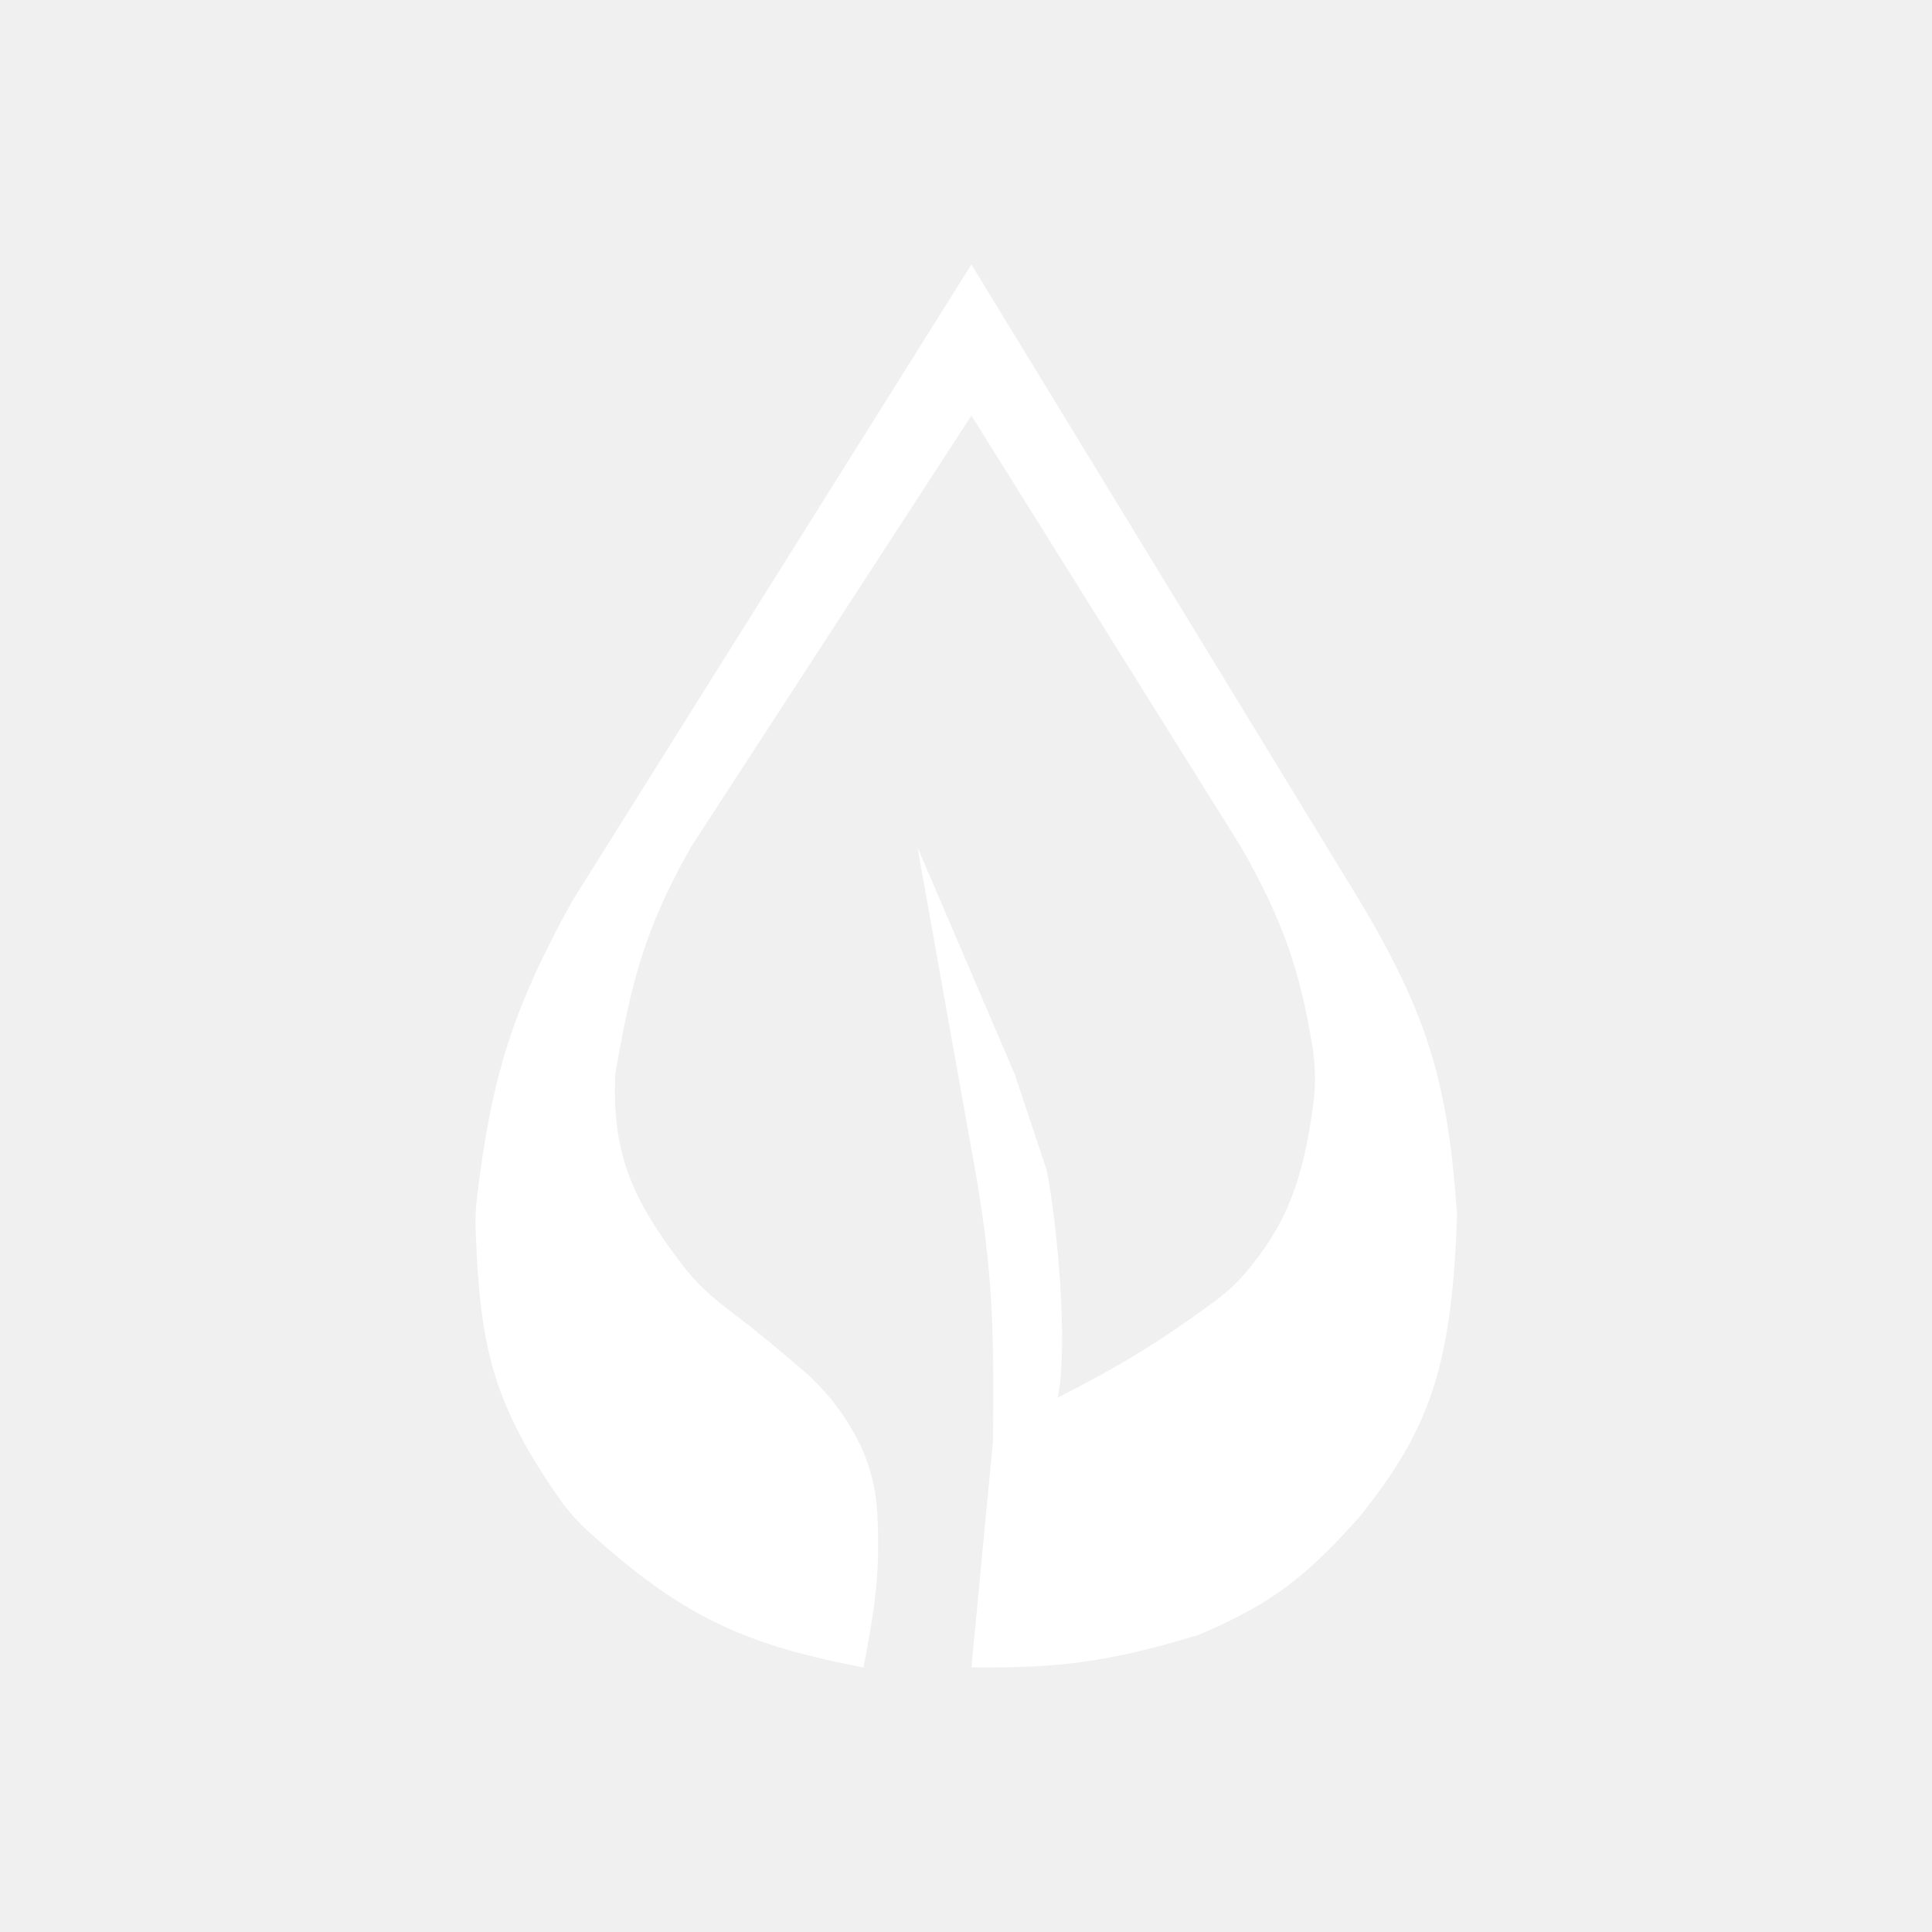
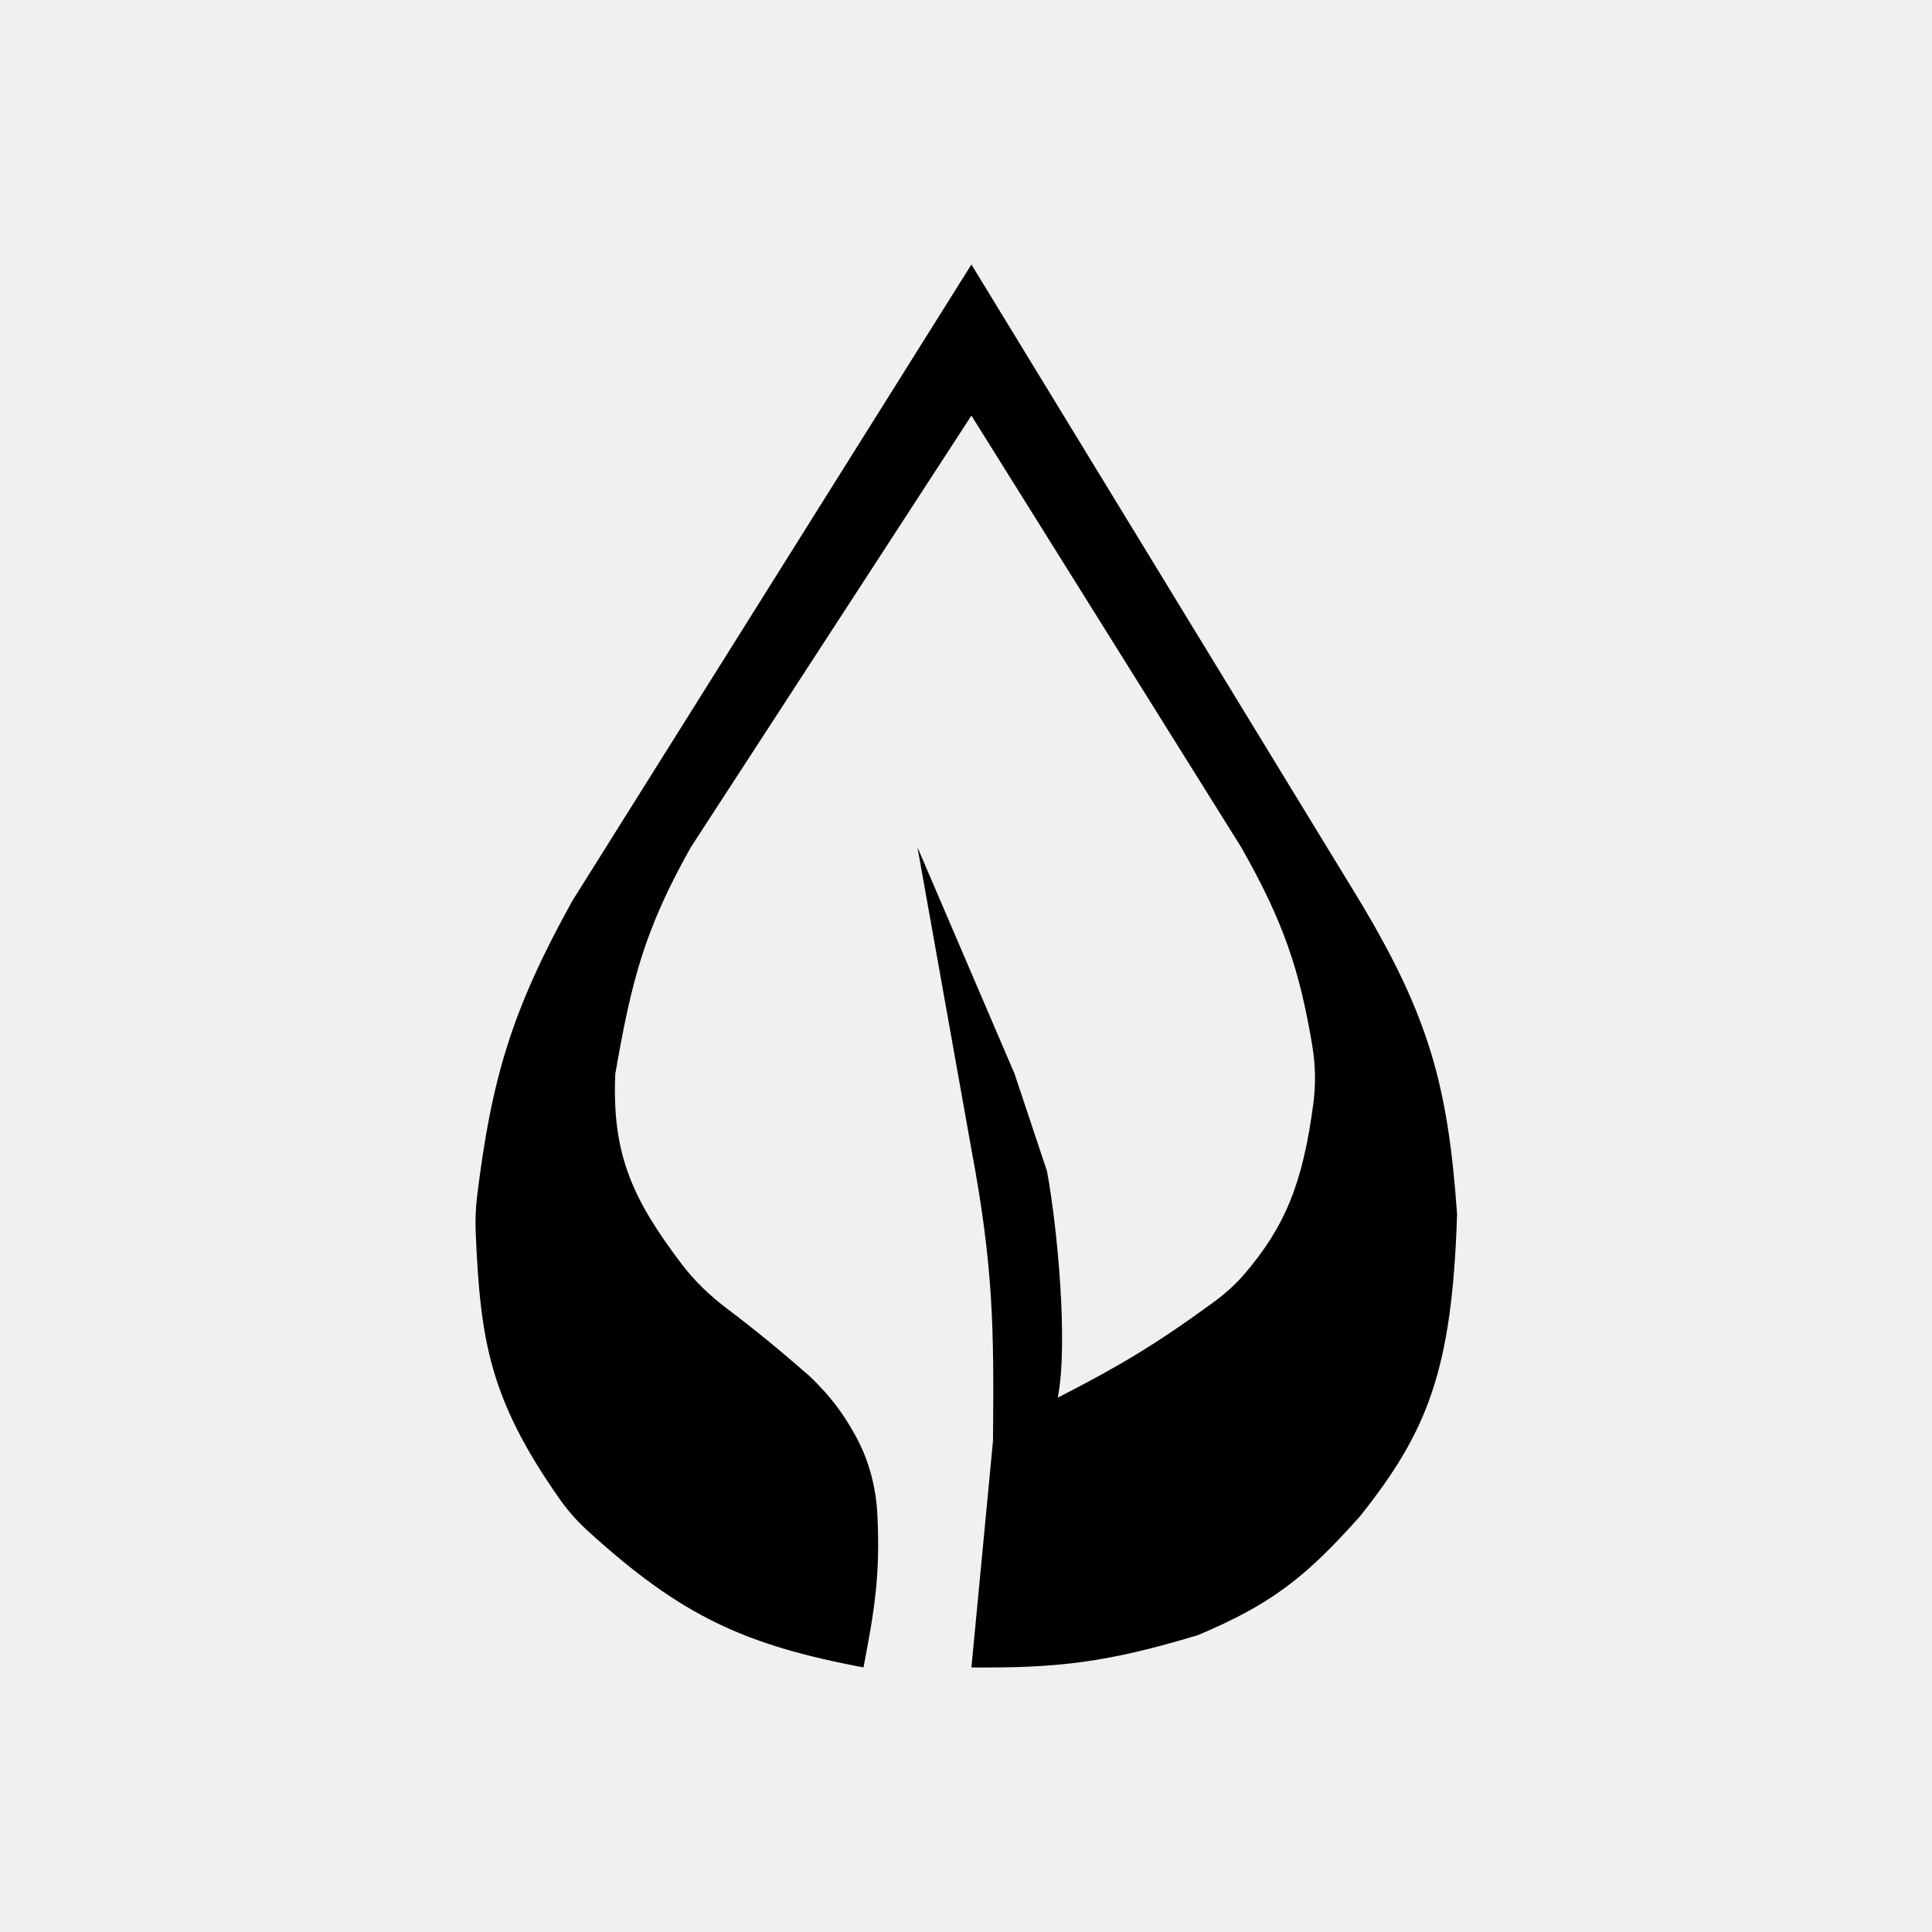
<svg xmlns="http://www.w3.org/2000/svg" width="128" height="128" viewBox="0 0 128 128" fill="none">
-   <path d="M38.953 101.435C45.185 107.107 49.342 108.976 57.209 110.473C57.907 106.805 58.332 104.448 58.129 100.355C58.039 98.533 57.568 96.736 56.689 95.138C55.873 93.654 55.037 92.515 53.634 91.168C51.576 89.381 50.157 88.205 48.189 86.717C47.064 85.867 46.031 84.893 45.179 83.768C41.989 79.552 40.523 76.574 40.764 71.148C41.84 64.956 42.705 61.581 45.769 56.133L64.359 27.533L82.234 56.133C85.072 61.126 86.1 64.307 86.93 69.202C87.149 70.491 87.184 71.808 87.013 73.105C86.313 78.434 85.123 81.266 82.464 84.389C81.852 85.108 81.139 85.736 80.376 86.293C76.444 89.167 73.977 90.6 70.079 92.598C70.782 89.096 70.064 81.325 69.364 77.583L67.219 71.148L60.784 56.133L64.359 76.153C65.837 84.023 65.853 88.143 65.789 95.458L64.359 110.473C70.083 110.518 73.335 110.156 79.374 108.328C84.257 106.274 86.54 104.456 90.099 100.463C94.556 94.867 96.211 90.81 96.534 80.443C95.937 71.913 94.66 67.326 90.099 59.708L64.359 17.523L37.904 59.708C33.907 66.932 32.567 71.438 31.608 79.262C31.512 80.046 31.483 80.843 31.516 81.633C31.818 88.756 32.408 92.656 37.069 99.302C37.614 100.079 38.251 100.796 38.953 101.435Z" fill="white" />
+   <path d="M38.953 101.435C45.185 107.107 49.342 108.976 57.209 110.473C57.907 106.805 58.332 104.448 58.129 100.355C58.039 98.533 57.568 96.736 56.689 95.138C55.873 93.654 55.037 92.515 53.634 91.168C51.576 89.381 50.157 88.205 48.189 86.717C47.064 85.867 46.031 84.893 45.179 83.768C41.989 79.552 40.523 76.574 40.764 71.148C41.84 64.956 42.705 61.581 45.769 56.133L64.359 27.533L82.234 56.133C85.072 61.126 86.1 64.307 86.93 69.202C87.149 70.491 87.184 71.808 87.013 73.105C86.313 78.434 85.123 81.266 82.464 84.389C81.852 85.108 81.139 85.736 80.376 86.293C76.444 89.167 73.977 90.6 70.079 92.598C70.782 89.096 70.064 81.325 69.364 77.583L67.219 71.148L60.784 56.133L64.359 76.153C65.837 84.023 65.853 88.143 65.789 95.458L64.359 110.473C70.083 110.518 73.335 110.156 79.374 108.328C84.257 106.274 86.54 104.456 90.099 100.463C94.556 94.867 96.211 90.81 96.534 80.443C95.937 71.913 94.66 67.326 90.099 59.708L64.359 17.523L37.904 59.708C33.907 66.932 32.567 71.438 31.608 79.262C31.512 80.046 31.483 80.843 31.516 81.633C31.818 88.756 32.408 92.656 37.069 99.302C37.614 100.079 38.251 100.796 38.953 101.435Z" fill="currentColor" />
</svg>
